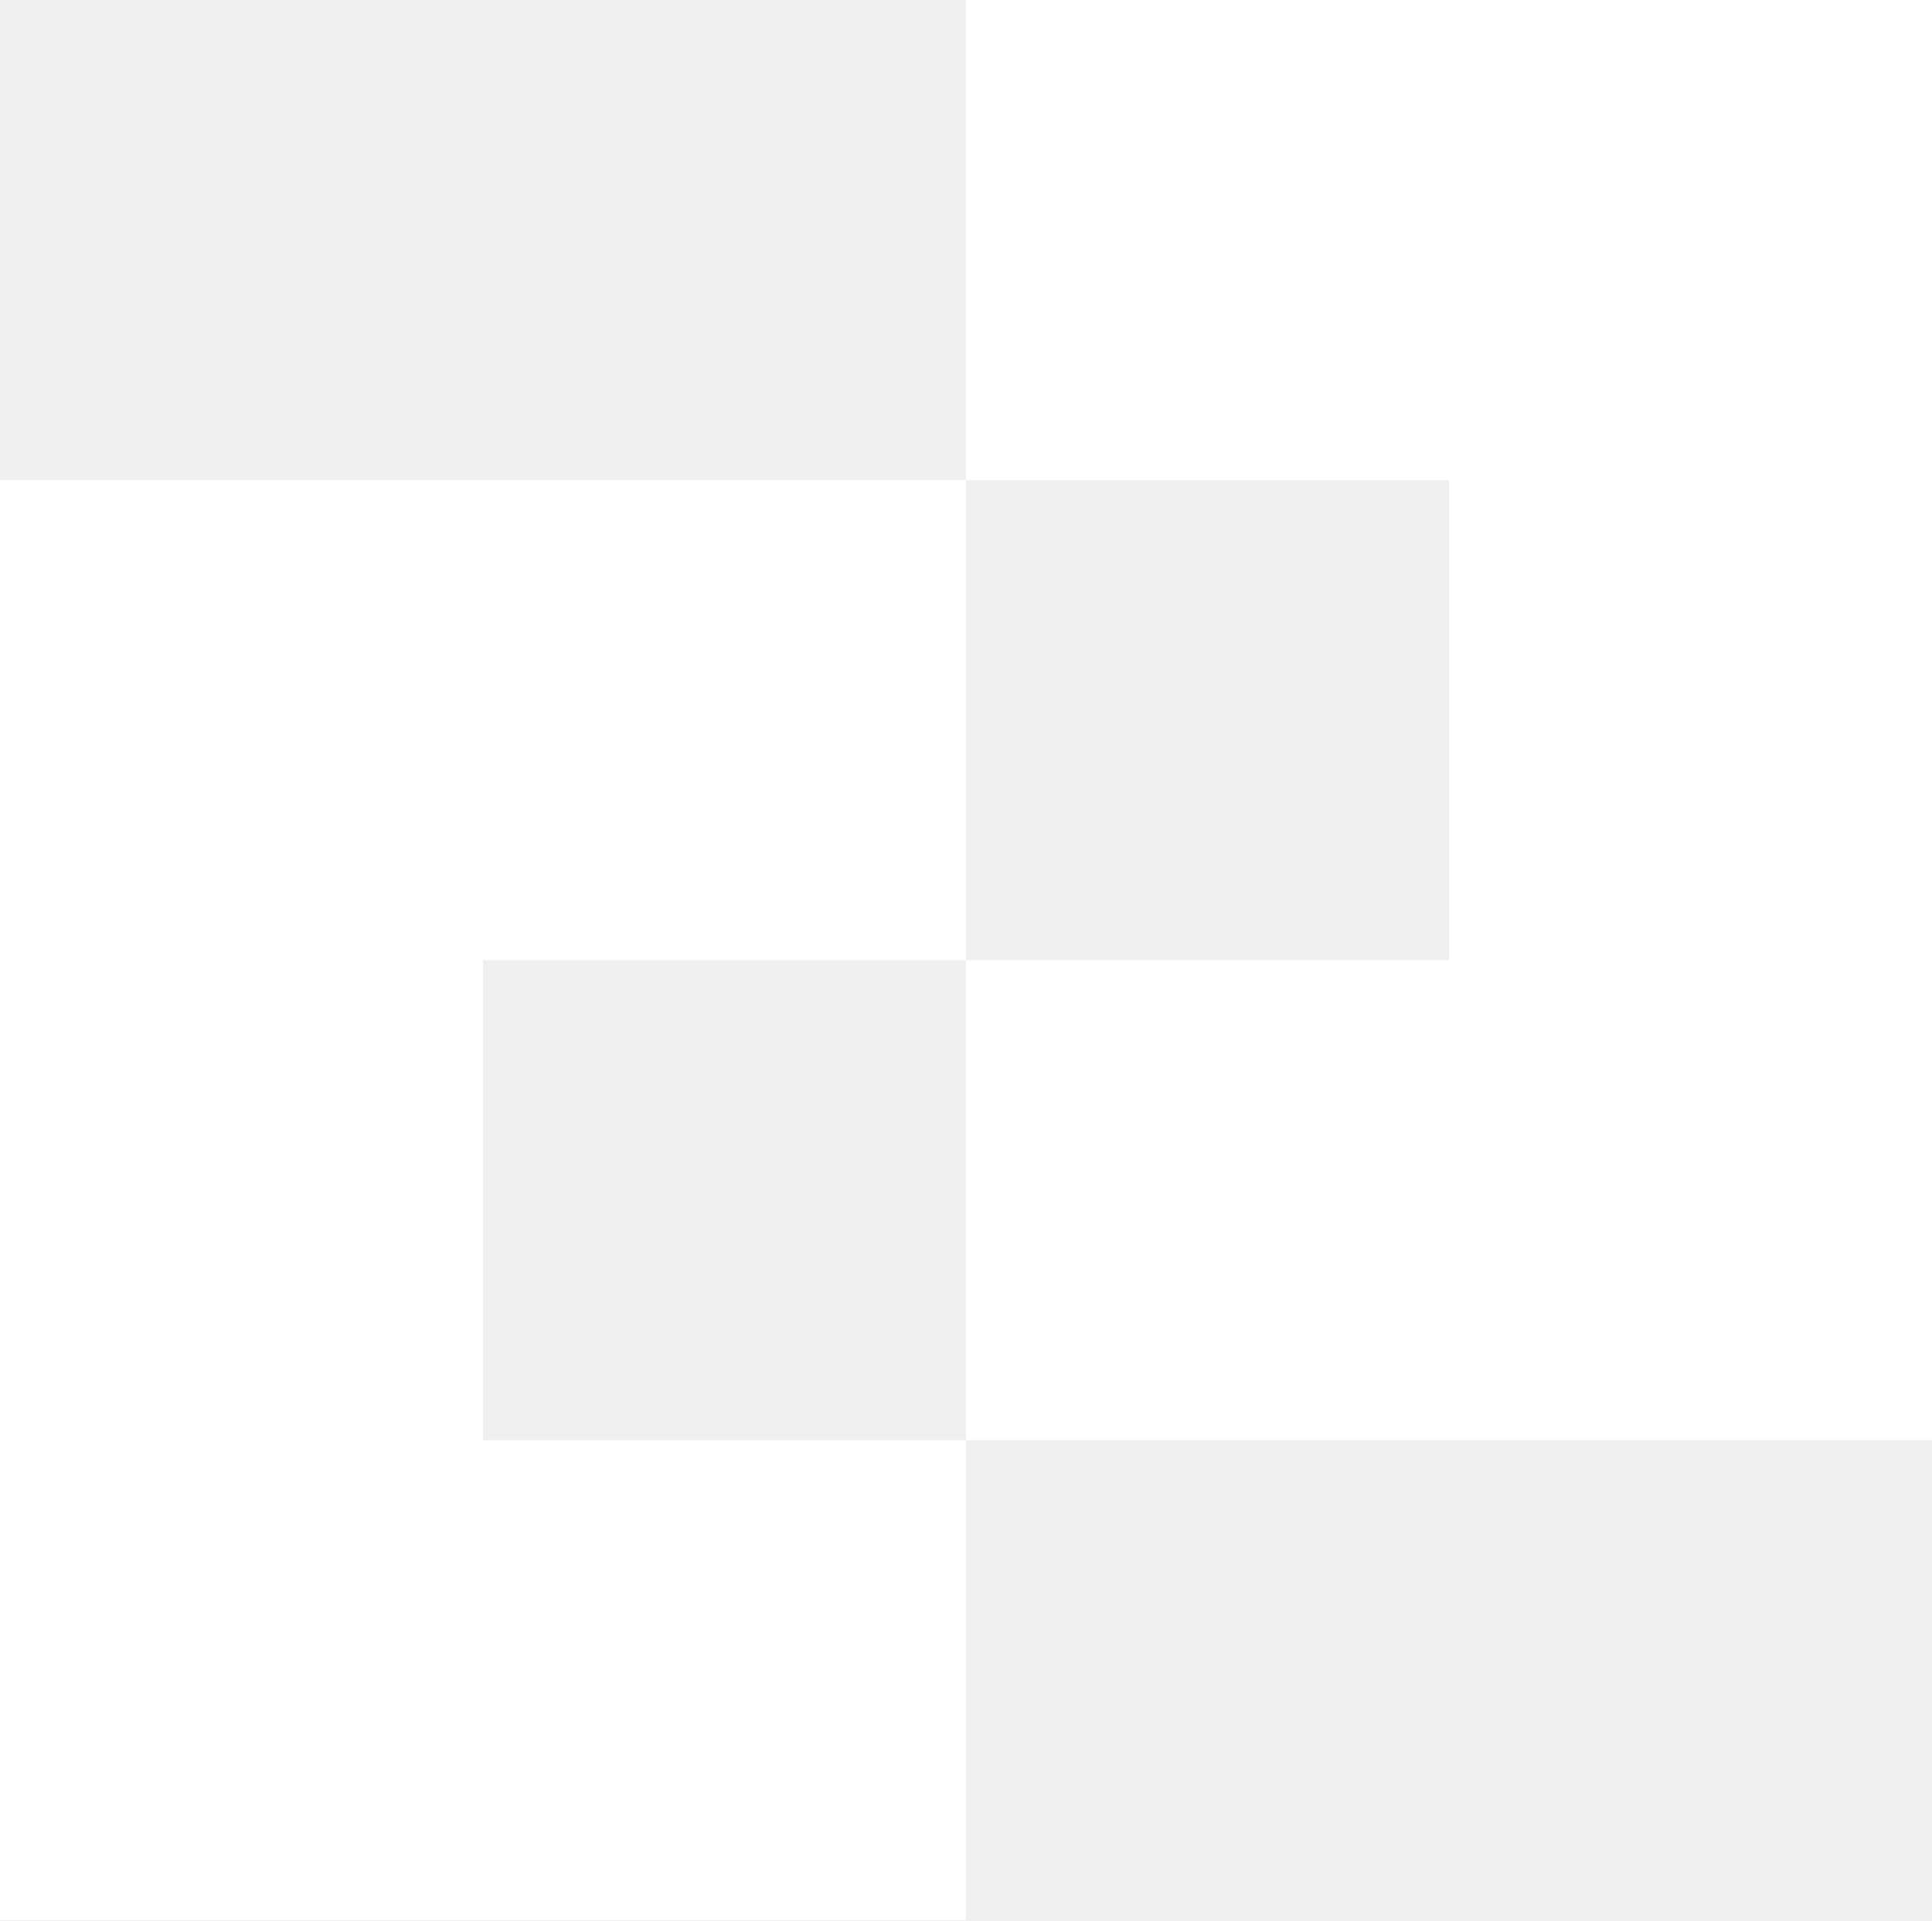
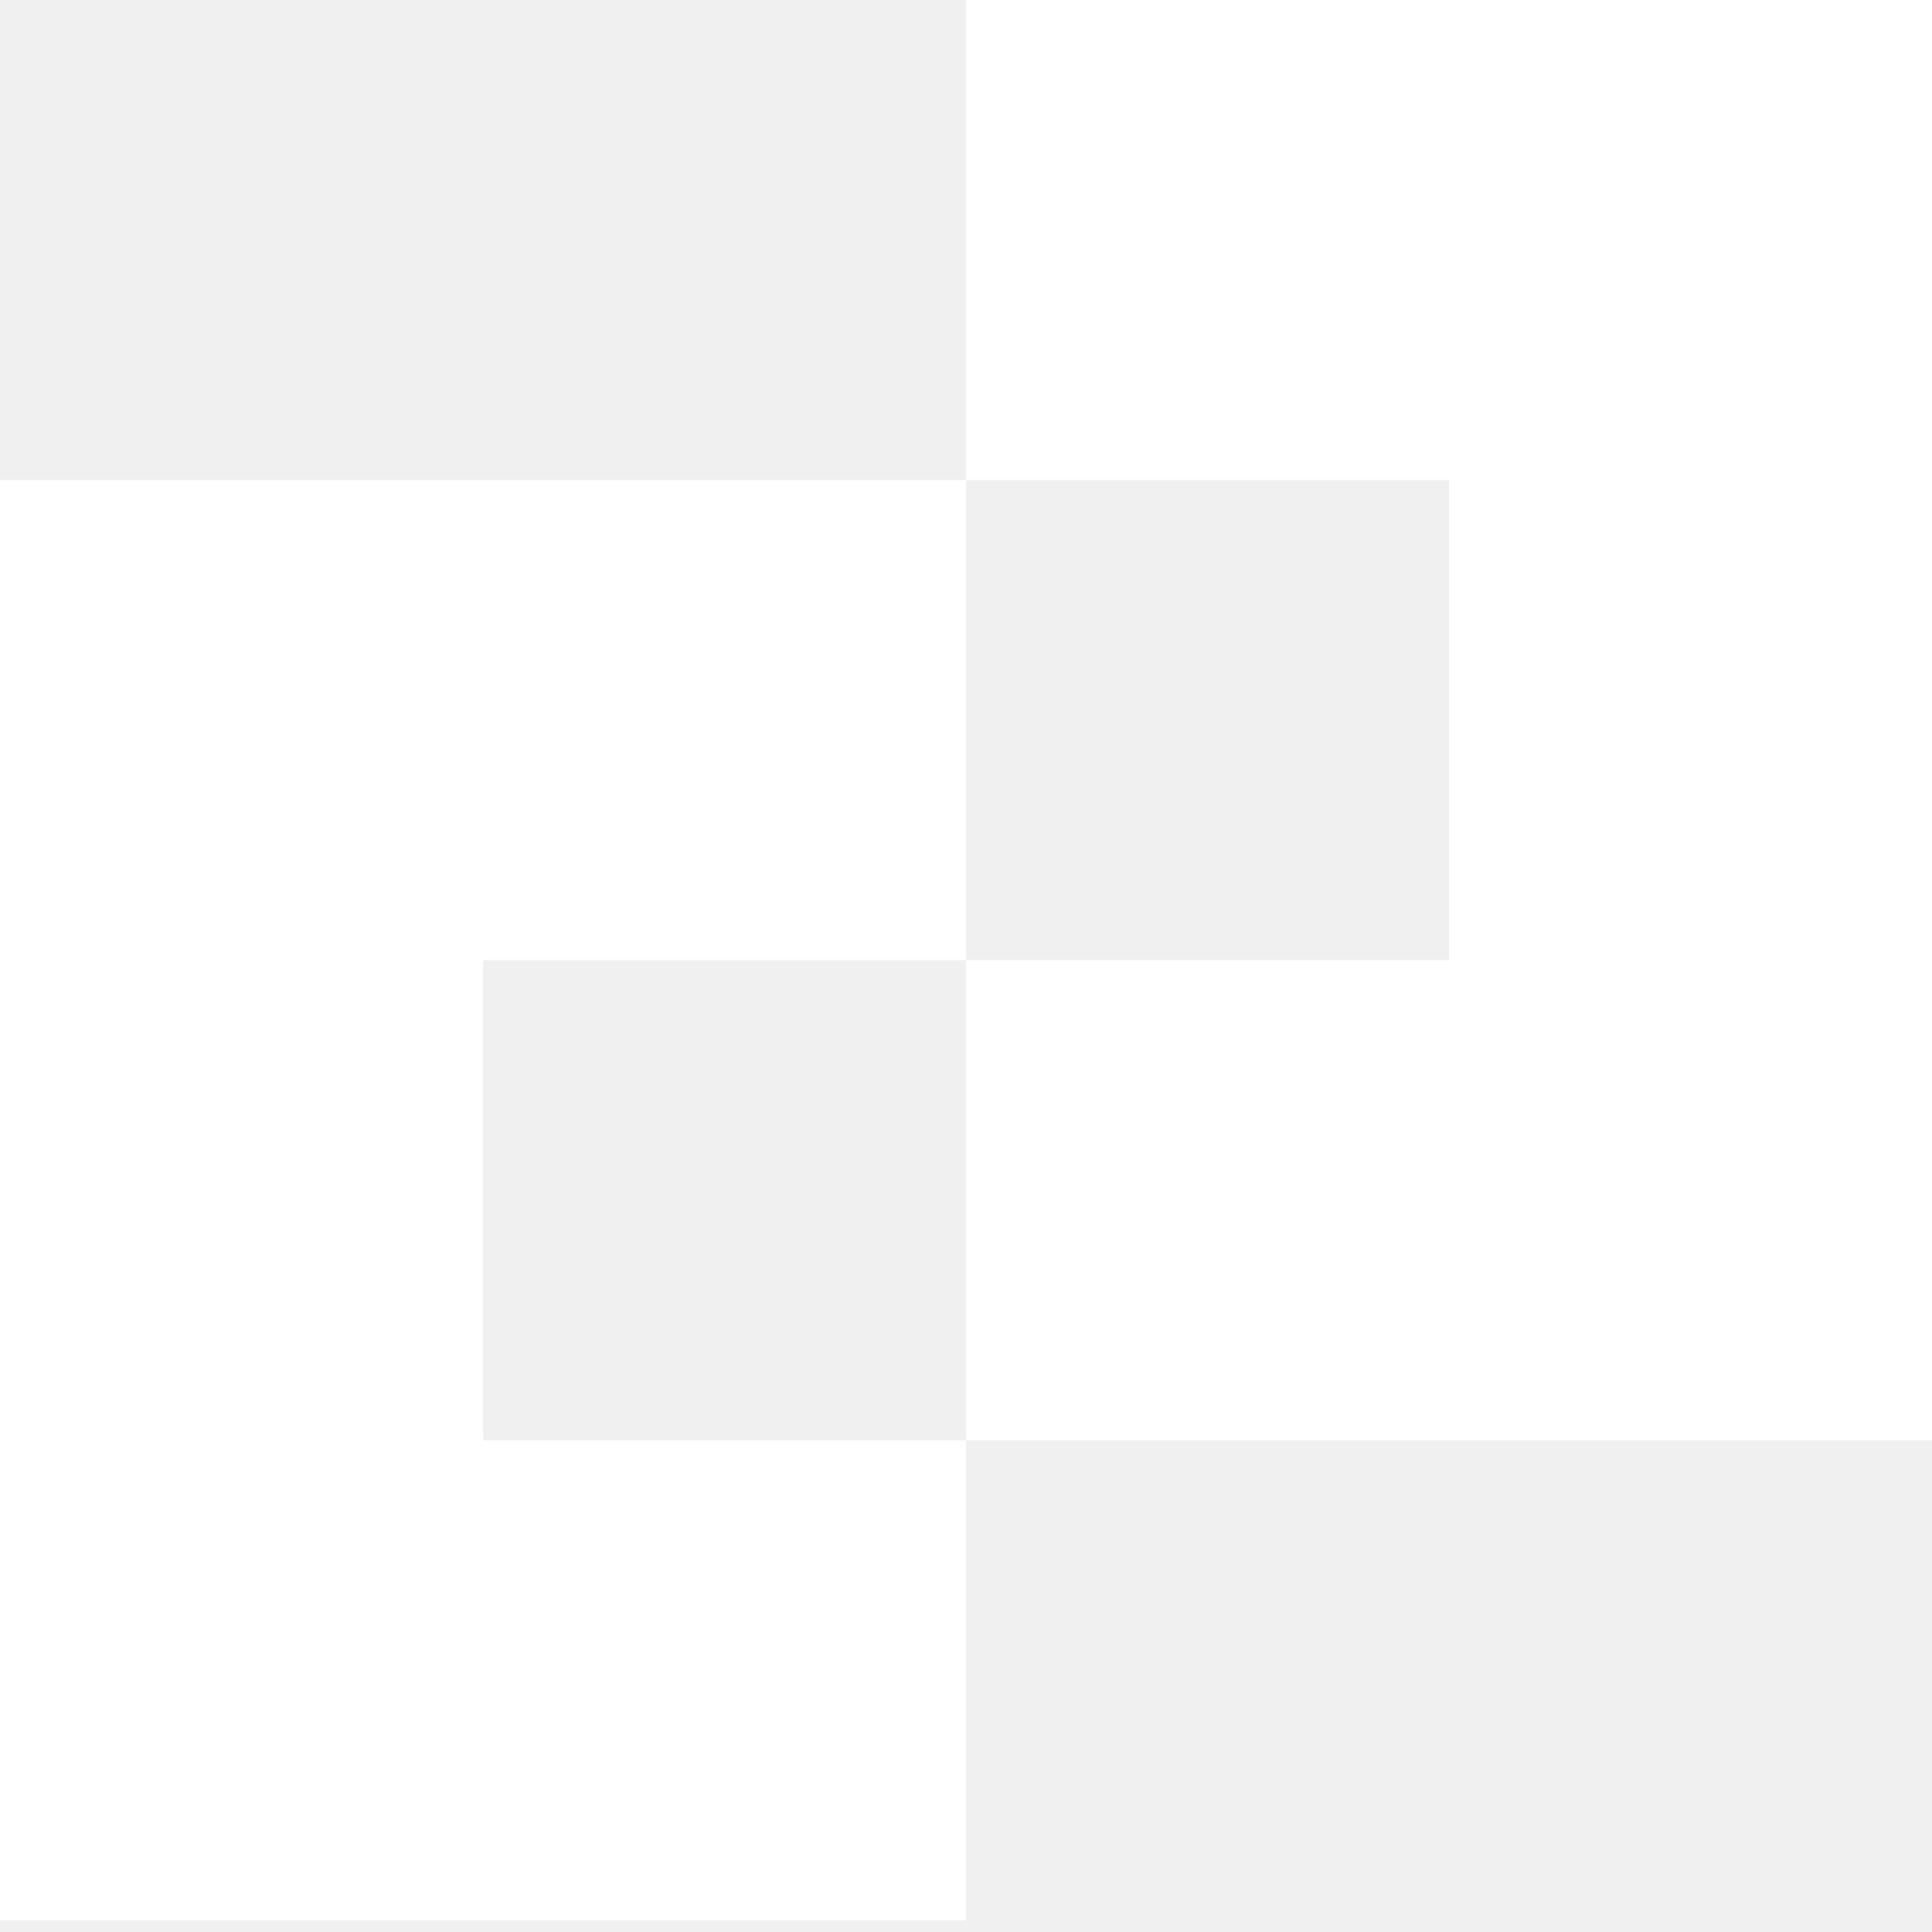
- <svg xmlns="http://www.w3.org/2000/svg" width="512" height="509" viewBox="0 0 512 509" fill="none">
+ <svg xmlns="http://www.w3.org/2000/svg" width="512" height="512" viewBox="0 0 512 512" fill="none">
  <path fill-rule="evenodd" clip-rule="evenodd" d="M384 0H256V127.23H128H0V254.461V381.691V508.922H128H256V381.691H384H512V254.461V127.23V0H384ZM128 381.691H256V254.461H384V127.23H256V254.461H128V381.691Z" fill="white" />
</svg>
